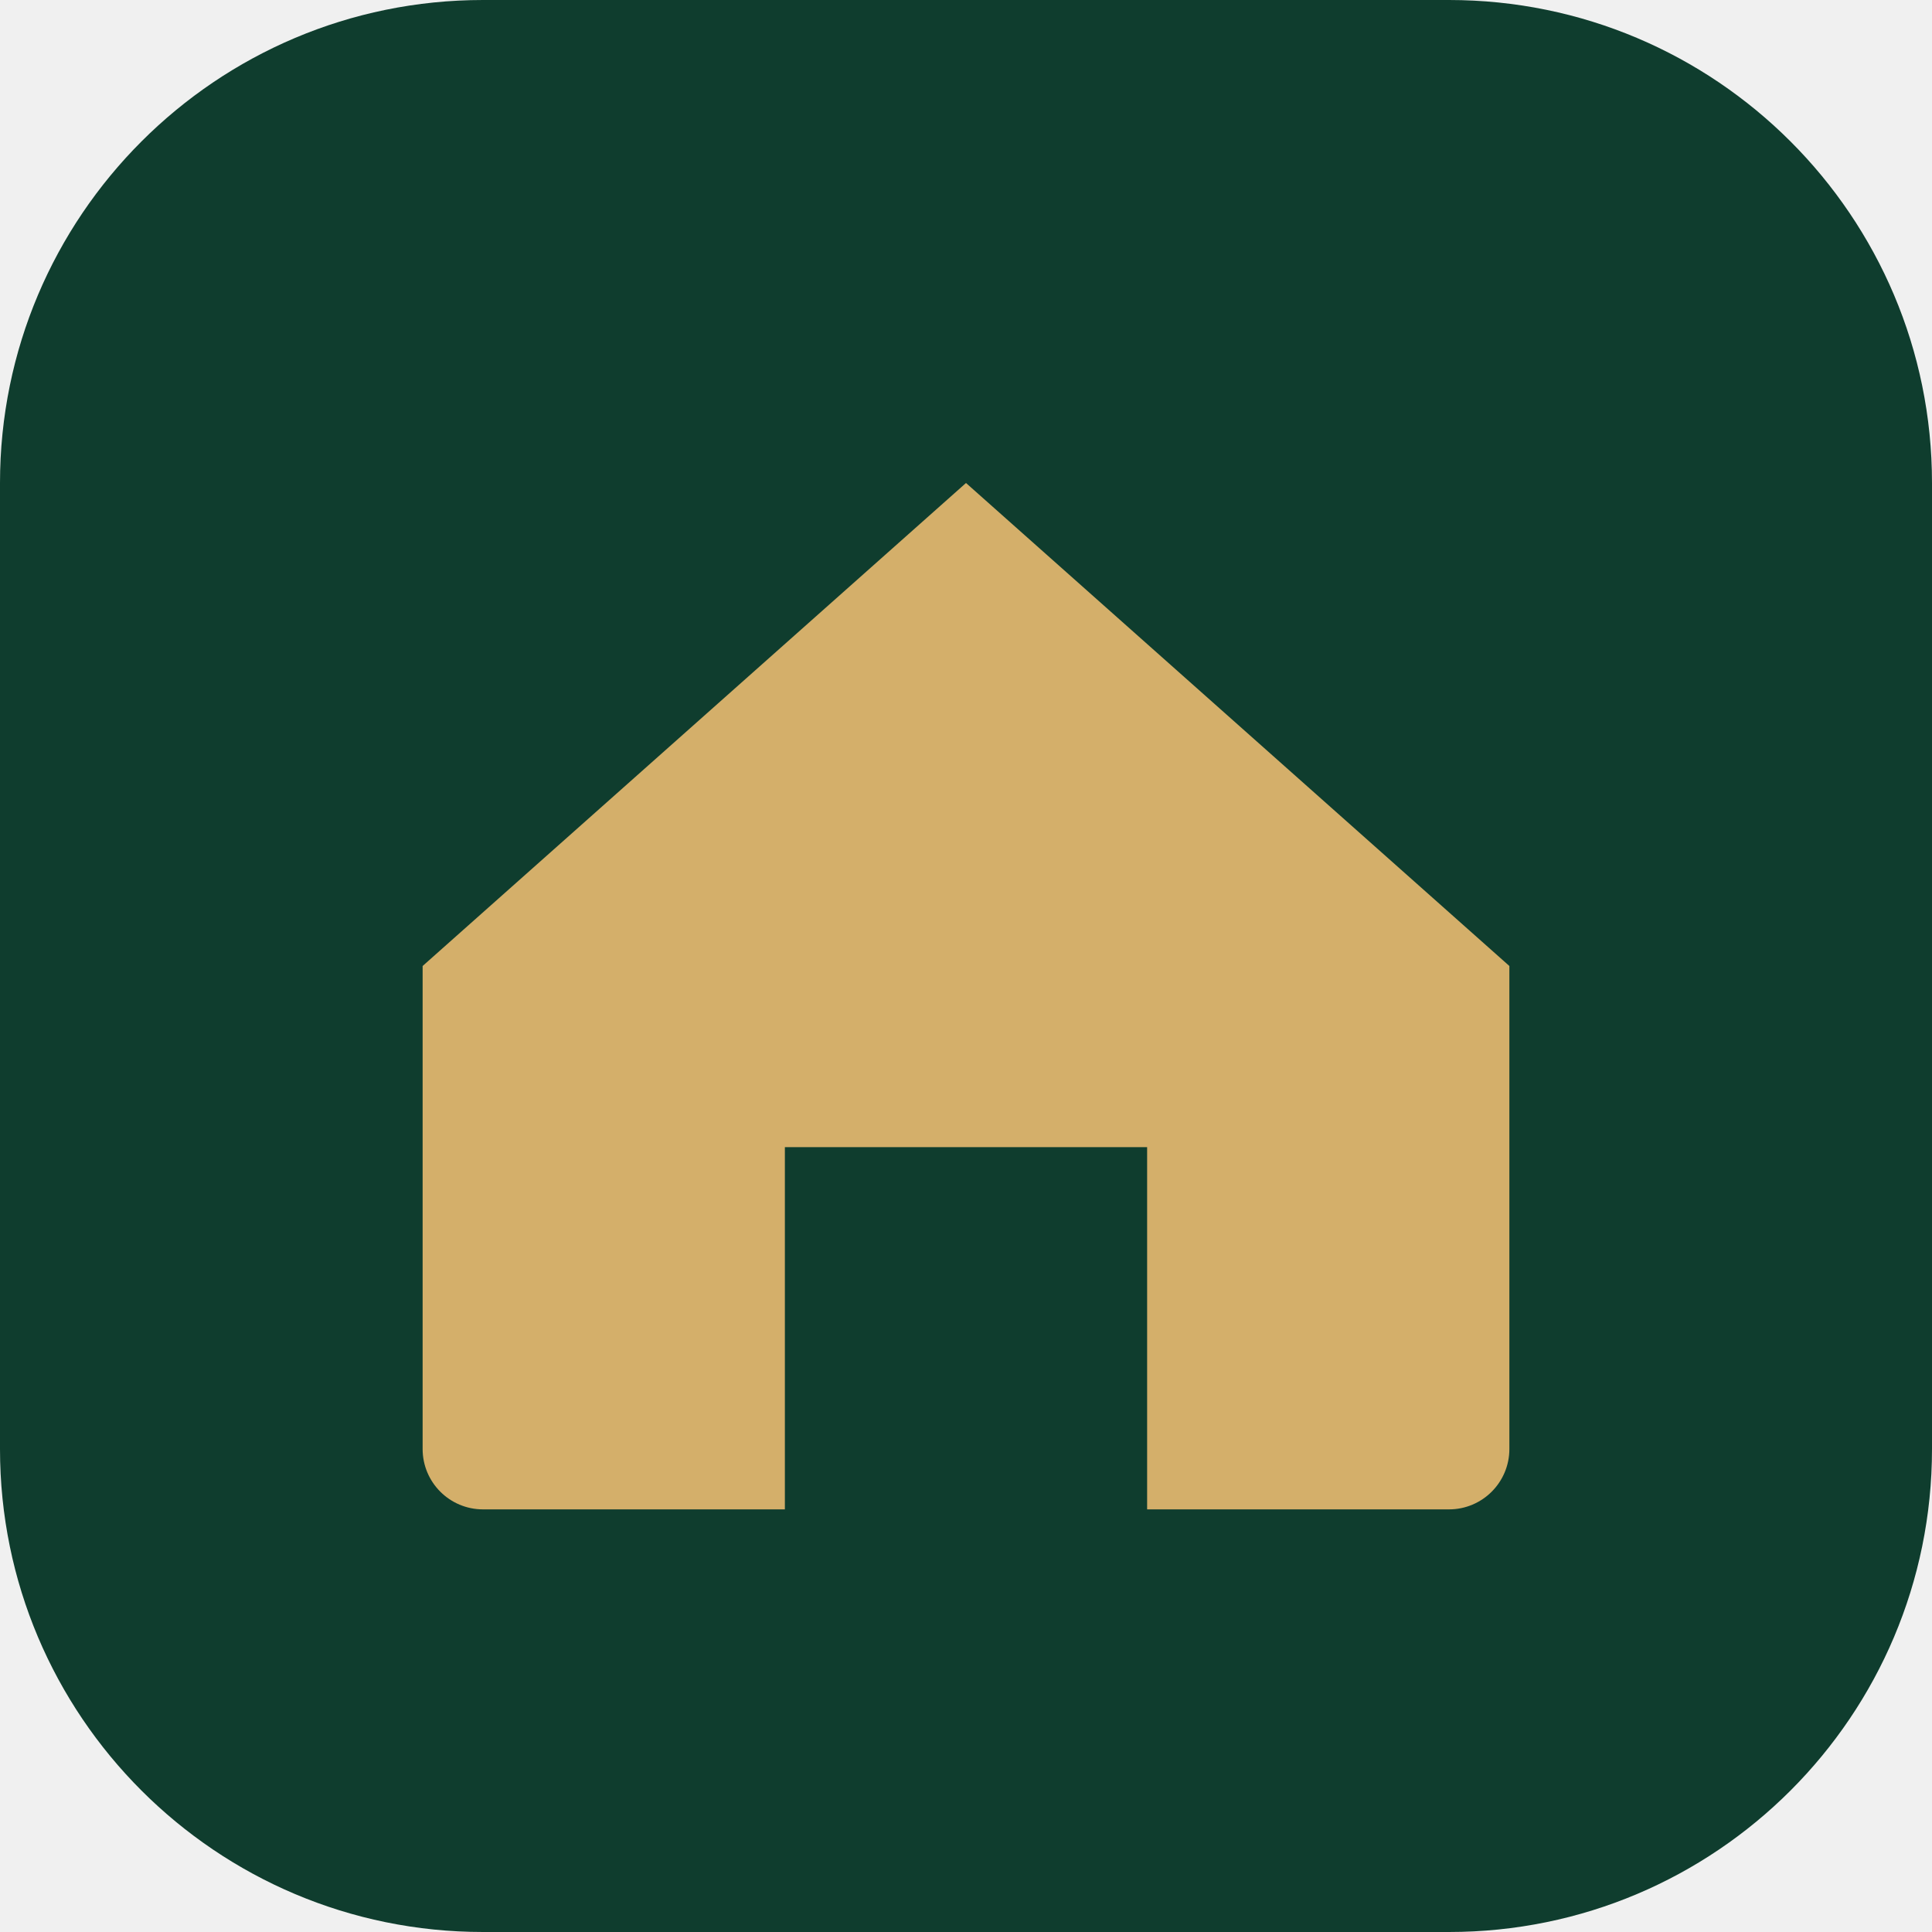
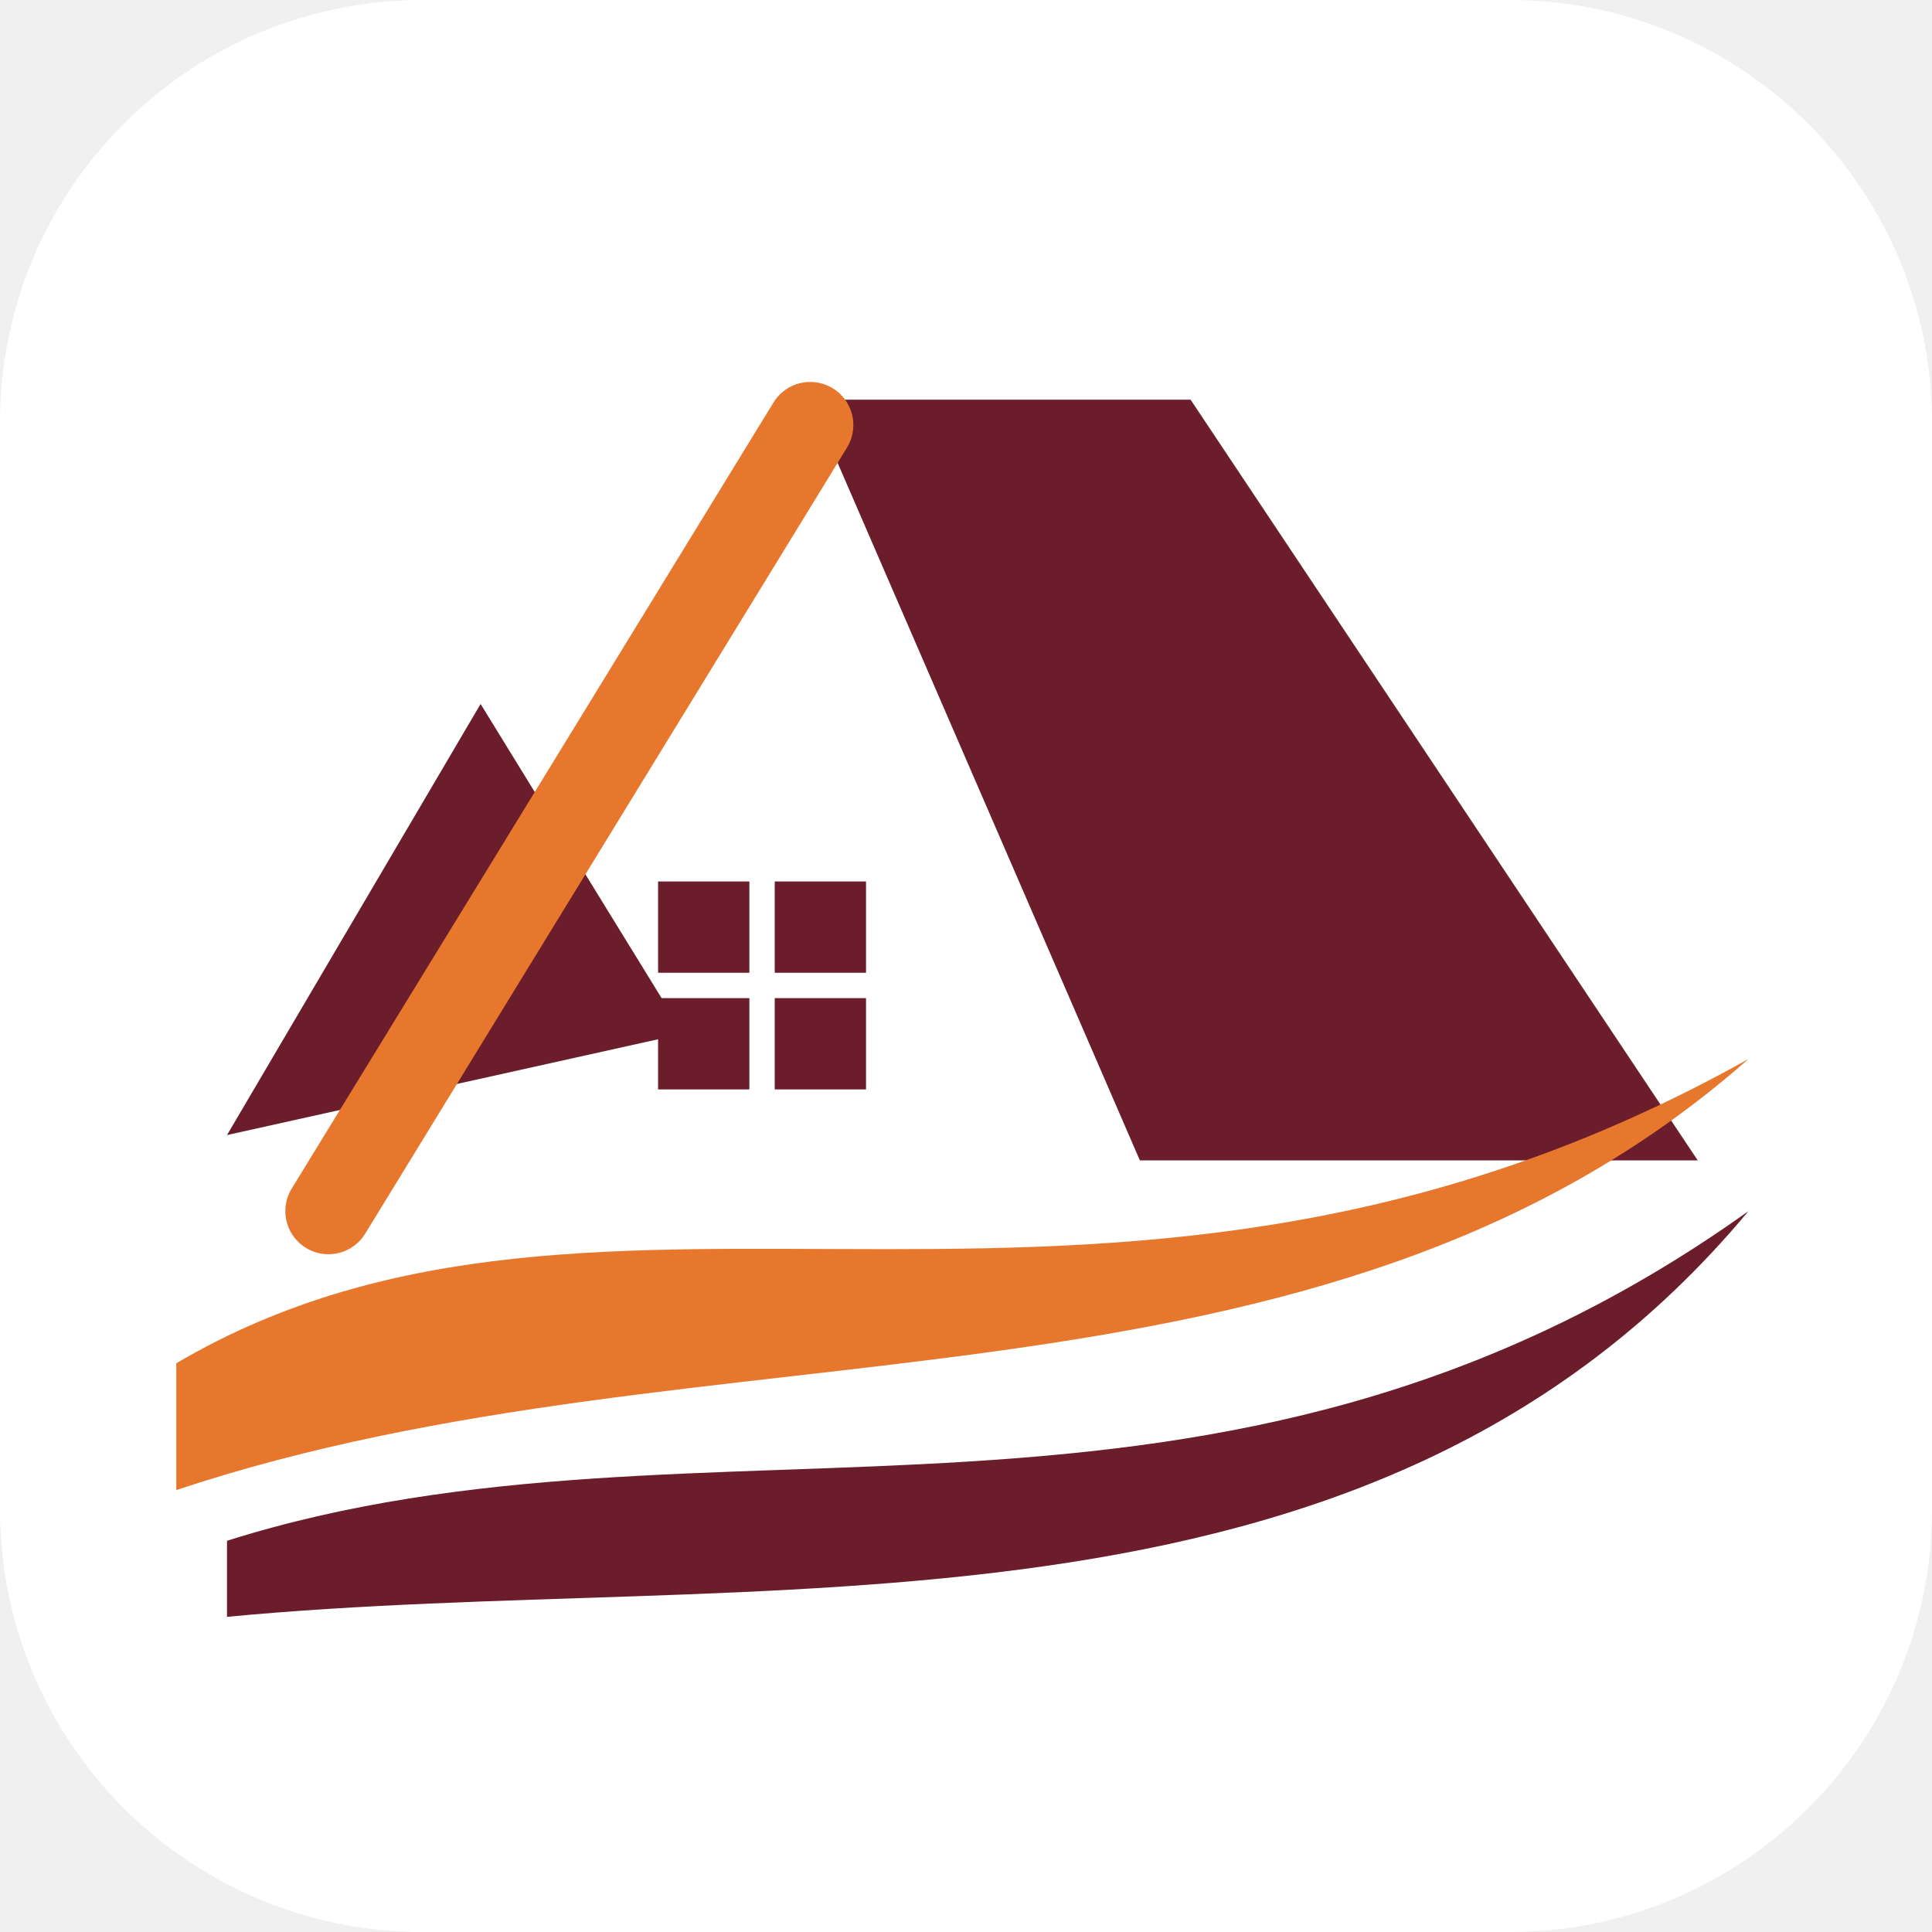
<svg xmlns="http://www.w3.org/2000/svg" viewBox="0 0 64 64">
-   <rect width="64" height="64" rx="16" fill="#0f3d2e" />
-   <path d="M14 32 32 16l18 16v16a2 2 0 0 1-2 2H38V38H26v12H16a2 2 0 0 1-2-2z" fill="#d4af6a" />
+   <rect width="64" height="64" rx="14" fill="#fff" />
+   <g transform="translate(5 4) scale(.84)">
+     <polygon points="3,40 13,23 21,36" fill="#6b1d2b" />
+     <polygon points="26,11 41,11 61,41 39,41" fill="#6b1d2b" />
+     <g fill="#6b1d2b">
+       <rect x="20" y="30" width="3.6" height="3.6" />
+       <rect x="24.6" y="30" width="3.6" height="3.6" />
+       <rect x="20" y="34.6" width="3.6" height="3.6" />
+       <rect x="24.6" y="34.6" width="3.6" height="3.6" />
+     </g>
+     <path d="M7 43 26 12" stroke="#e8772e" stroke-width="3.4" stroke-linecap="round" />
+     <path d="M1 49 C18 39 38 51 63 37 C46 52 22 47 1 54 Z" fill="#e8772e" />
+     <path d="M3 56 C22 50 42 58 63 43 C48 61 24 57 3 59 Z" fill="#6b1d2b" />
+   </g>
</svg>
